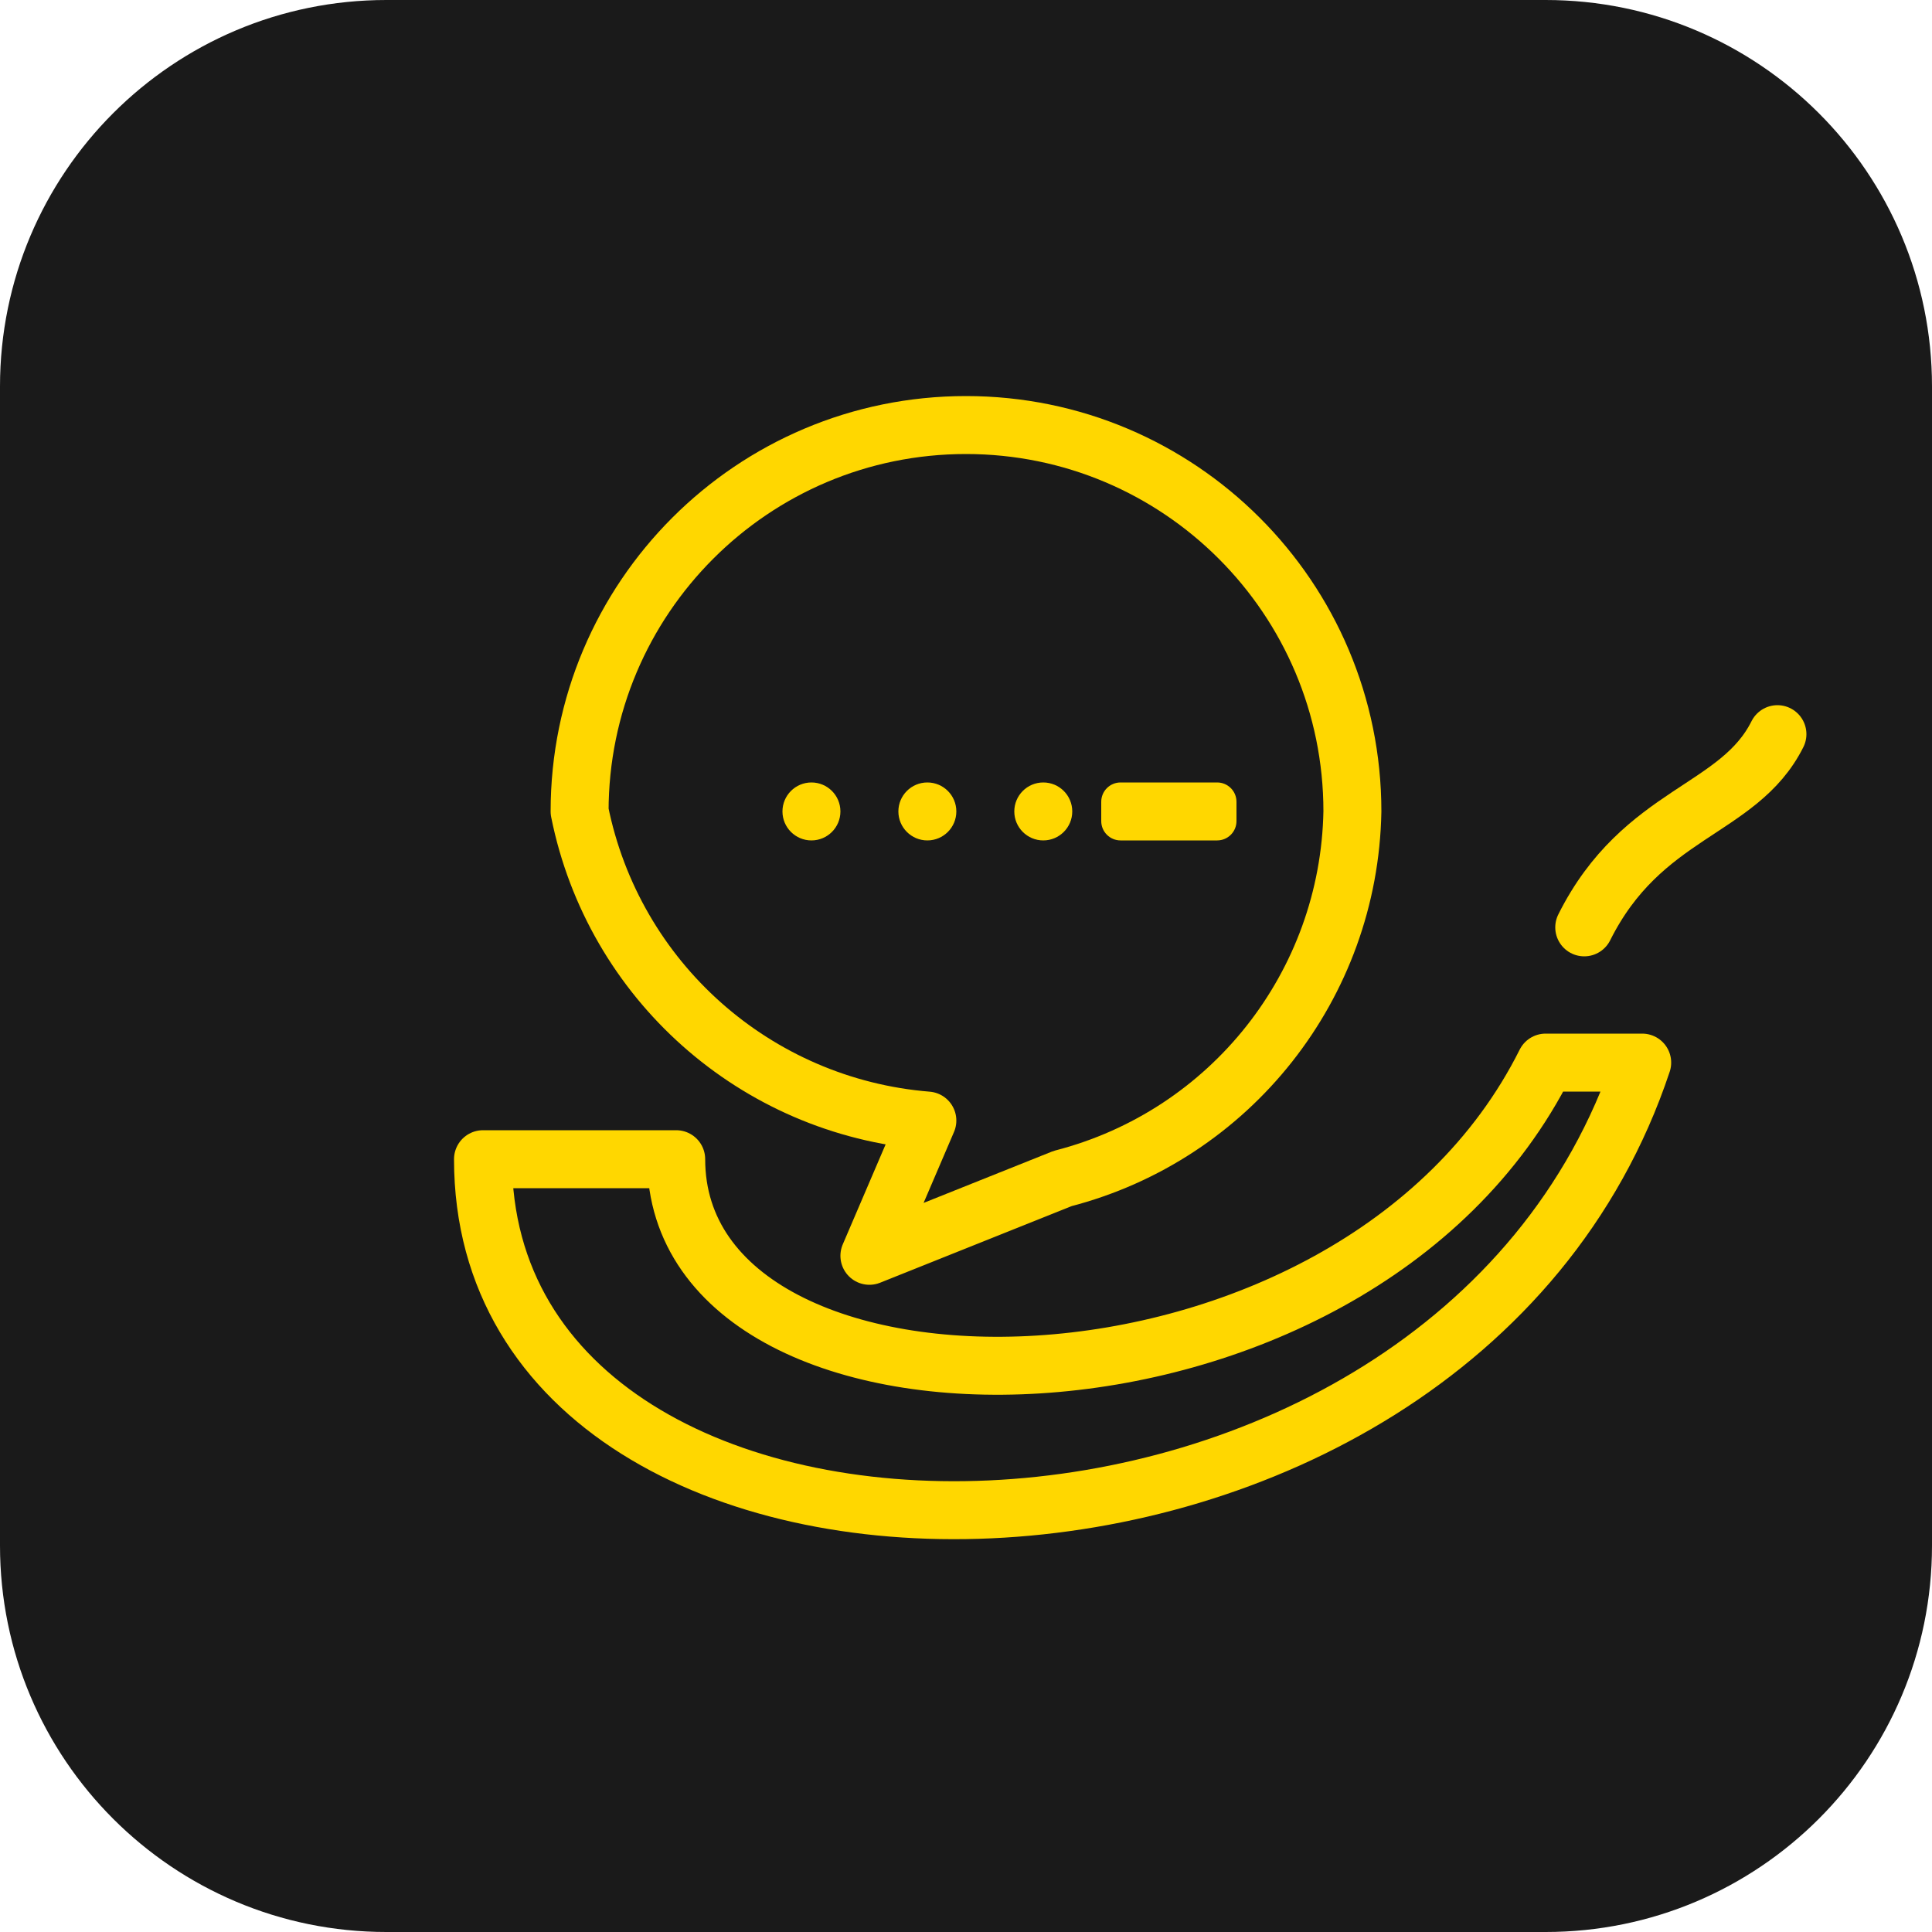
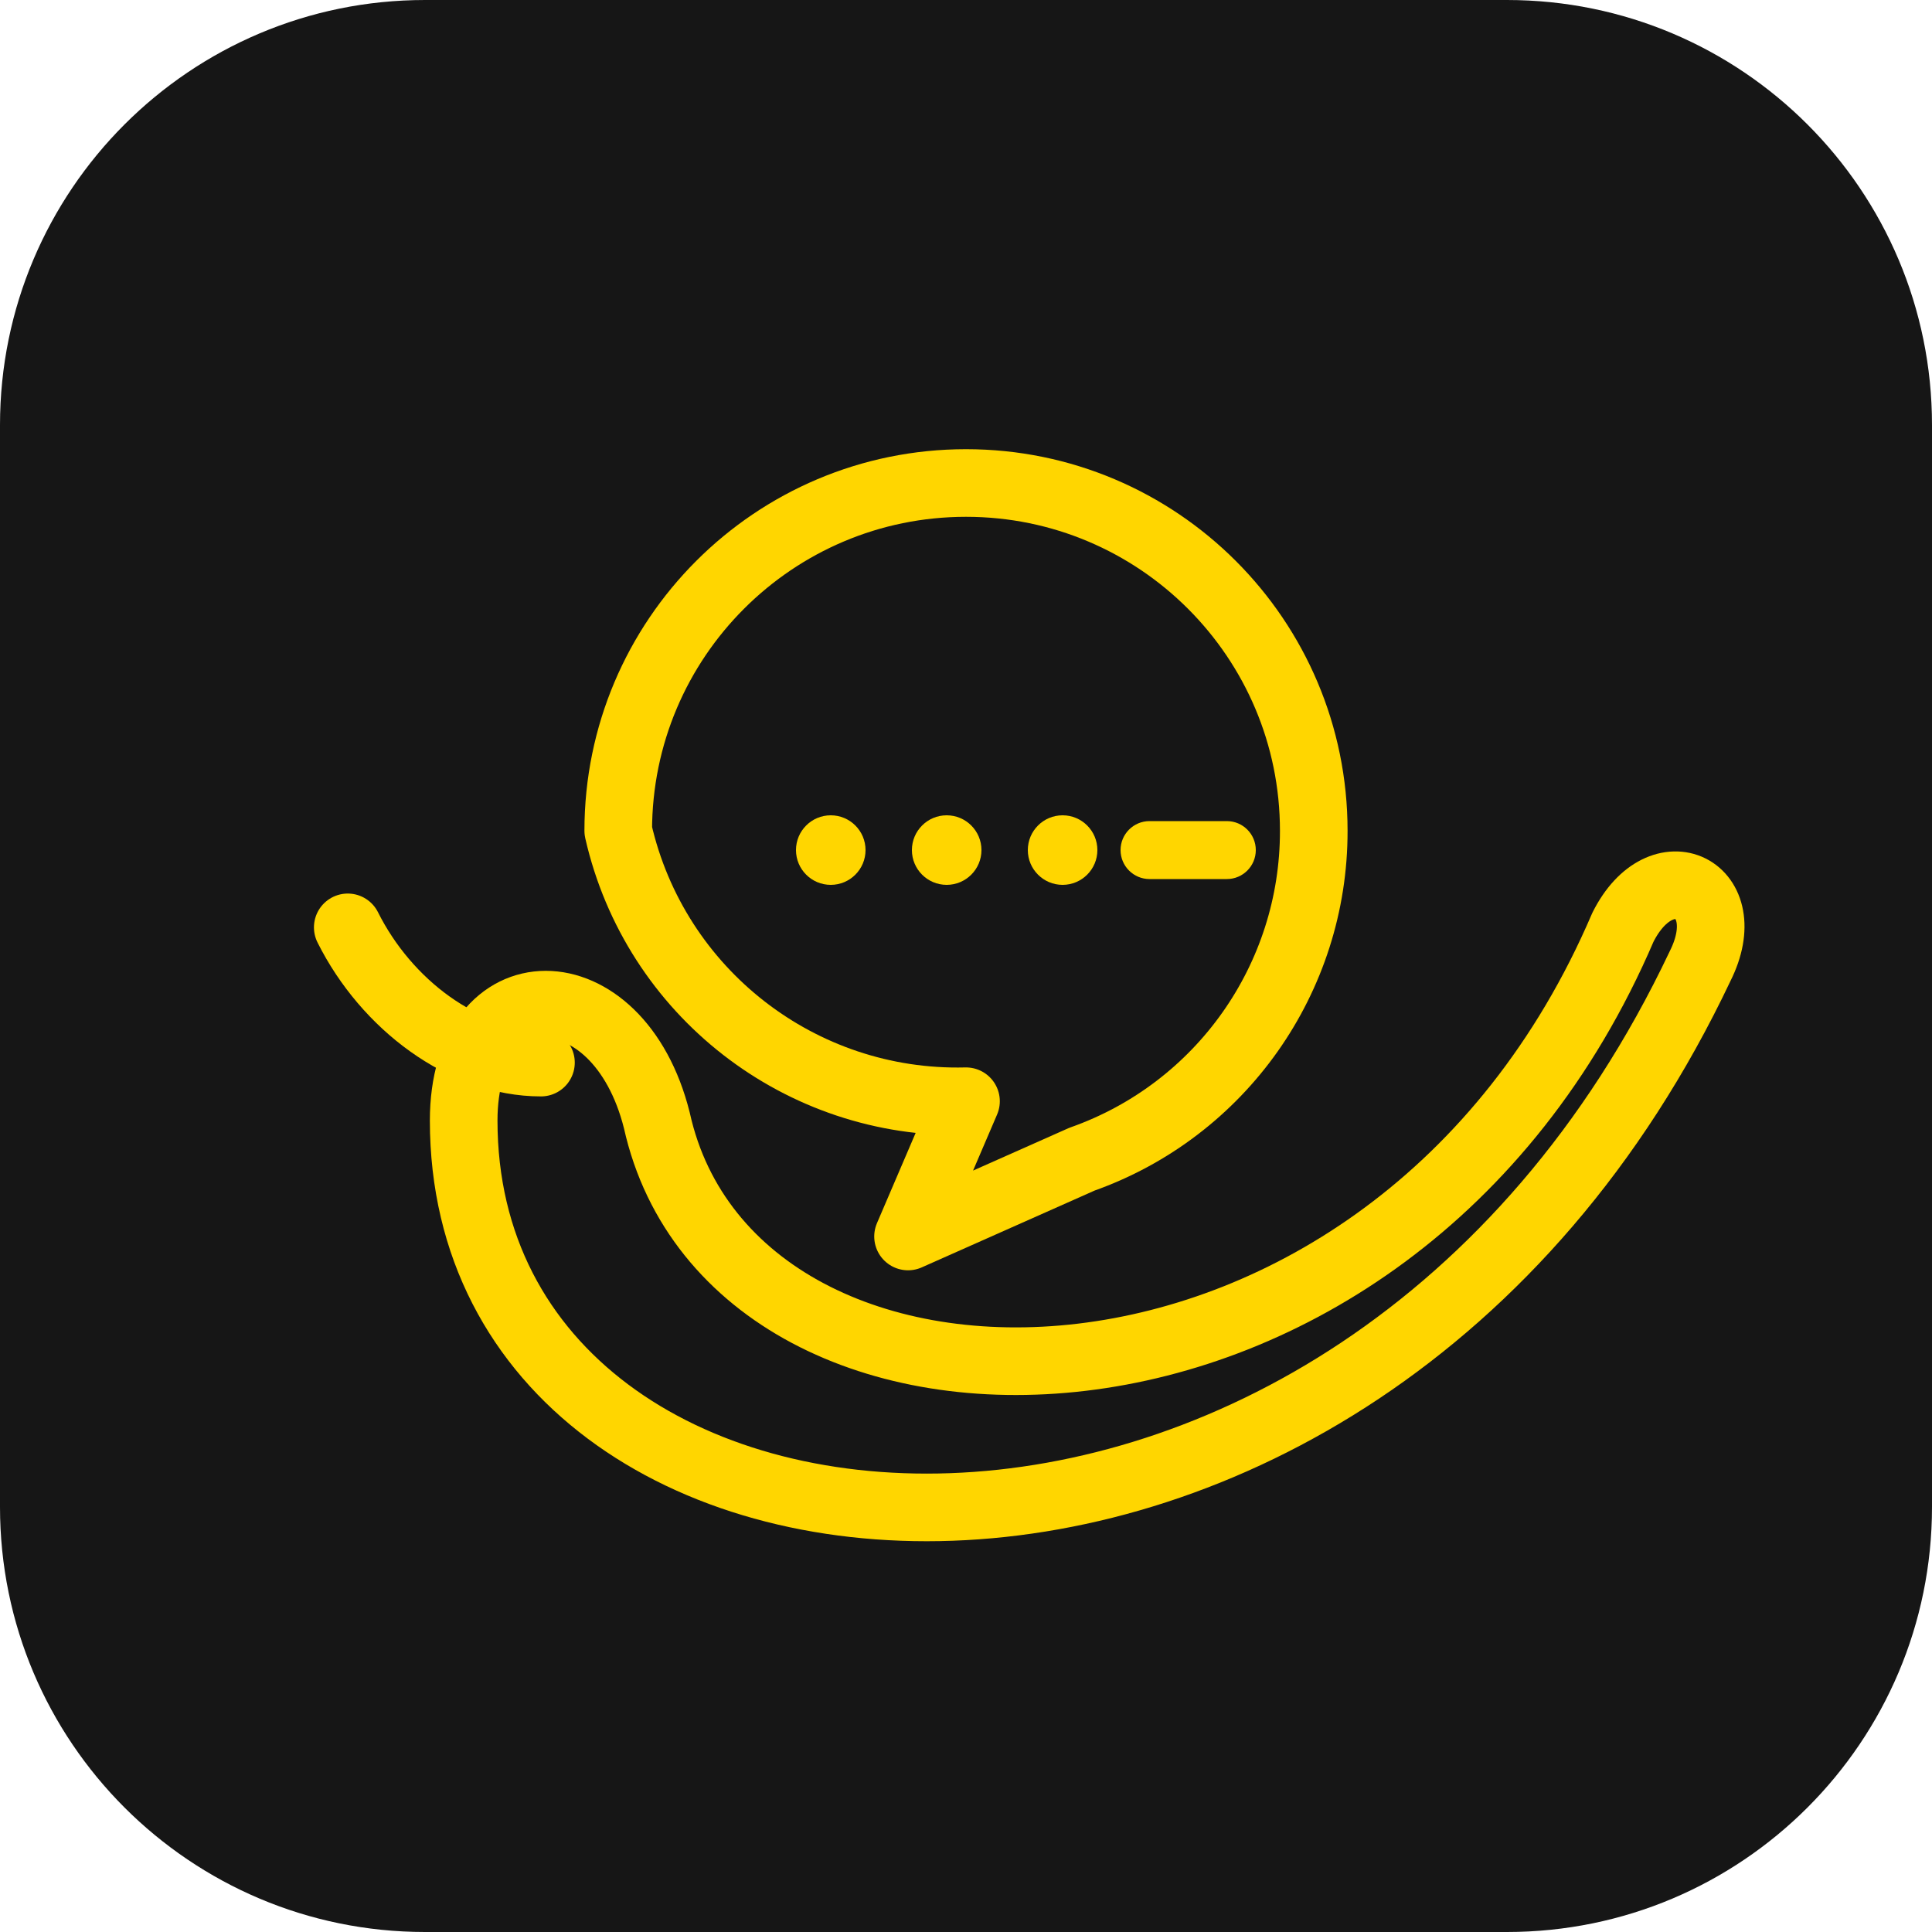
<svg xmlns="http://www.w3.org/2000/svg" viewBox="0 0 100 100" width="200" height="200">
-   <rect width="100" height="100" rx="20" fill="#1A1A1A" />
-   <path d="M 25 60 C 25 85, 75 85, 85 55 L 80 55 C 70 75, 35 75, 35 60 Z" fill="none" stroke="#FFD700" stroke-width="3" stroke-linecap="round" stroke-linejoin="round" />
-   <path d="M 82 48 C 85 42, 90 42, 92 38" fill="none" stroke="#FFD700" stroke-width="3" stroke-linecap="round" />
-   <path d="M 30 42 A 20 20 0 0 1 70 42 A 20 20 0 0 1 55 61 L 45 65 L 48 58 A 20 20 0 0 1 30 42 Z" fill="#1A1A1A" stroke="#FFD700" stroke-width="3" stroke-linejoin="round" />
-   <g fill="#FFD700">
-     <circle cx="42" cy="42" r="1.5" />
-     <circle cx="48" cy="42" r="1.5" />
-     <circle cx="54" cy="42" r="1.5" />
-     <rect x="57" y="40.5" width="7" height="3" rx="1" />
+   <rect width="100" height="100" rx="22" fill="#161616" />
+   <path d="M 24 58 C 24 84, 70 88, 88 50 C 90 46, 86 44, 84 48 C 72 76, 38 76, 34 58 C 32 50, 24 50, 24 58 Z" fill="none" stroke="#FFD600" stroke-width="3.5" stroke-linejoin="round" />
+   <path d="M 28 55 C 24 55, 20 52, 18 48" fill="none" stroke="#FFD600" stroke-width="3.5" stroke-linecap="round" />
+   <path d="M 32 43 A 18 18 0 0 1 68 43 A 18 18 0 0 1 56 60 L 47 64 L 50 57 A 18 18 0 0 1 32 43 Z" fill="#161616" stroke="#FFD600" stroke-width="3.5" stroke-linejoin="round" />
+   <g fill="#FFD600">
+     <circle cx="43" cy="44" r="1.8" />
+     <circle cx="49" cy="44" r="1.8" />
+     <circle cx="55" cy="44" r="1.8" />
+     <rect x="58" y="42.5" width="7" height="3" rx="1.5" />
  </g>
</svg>
